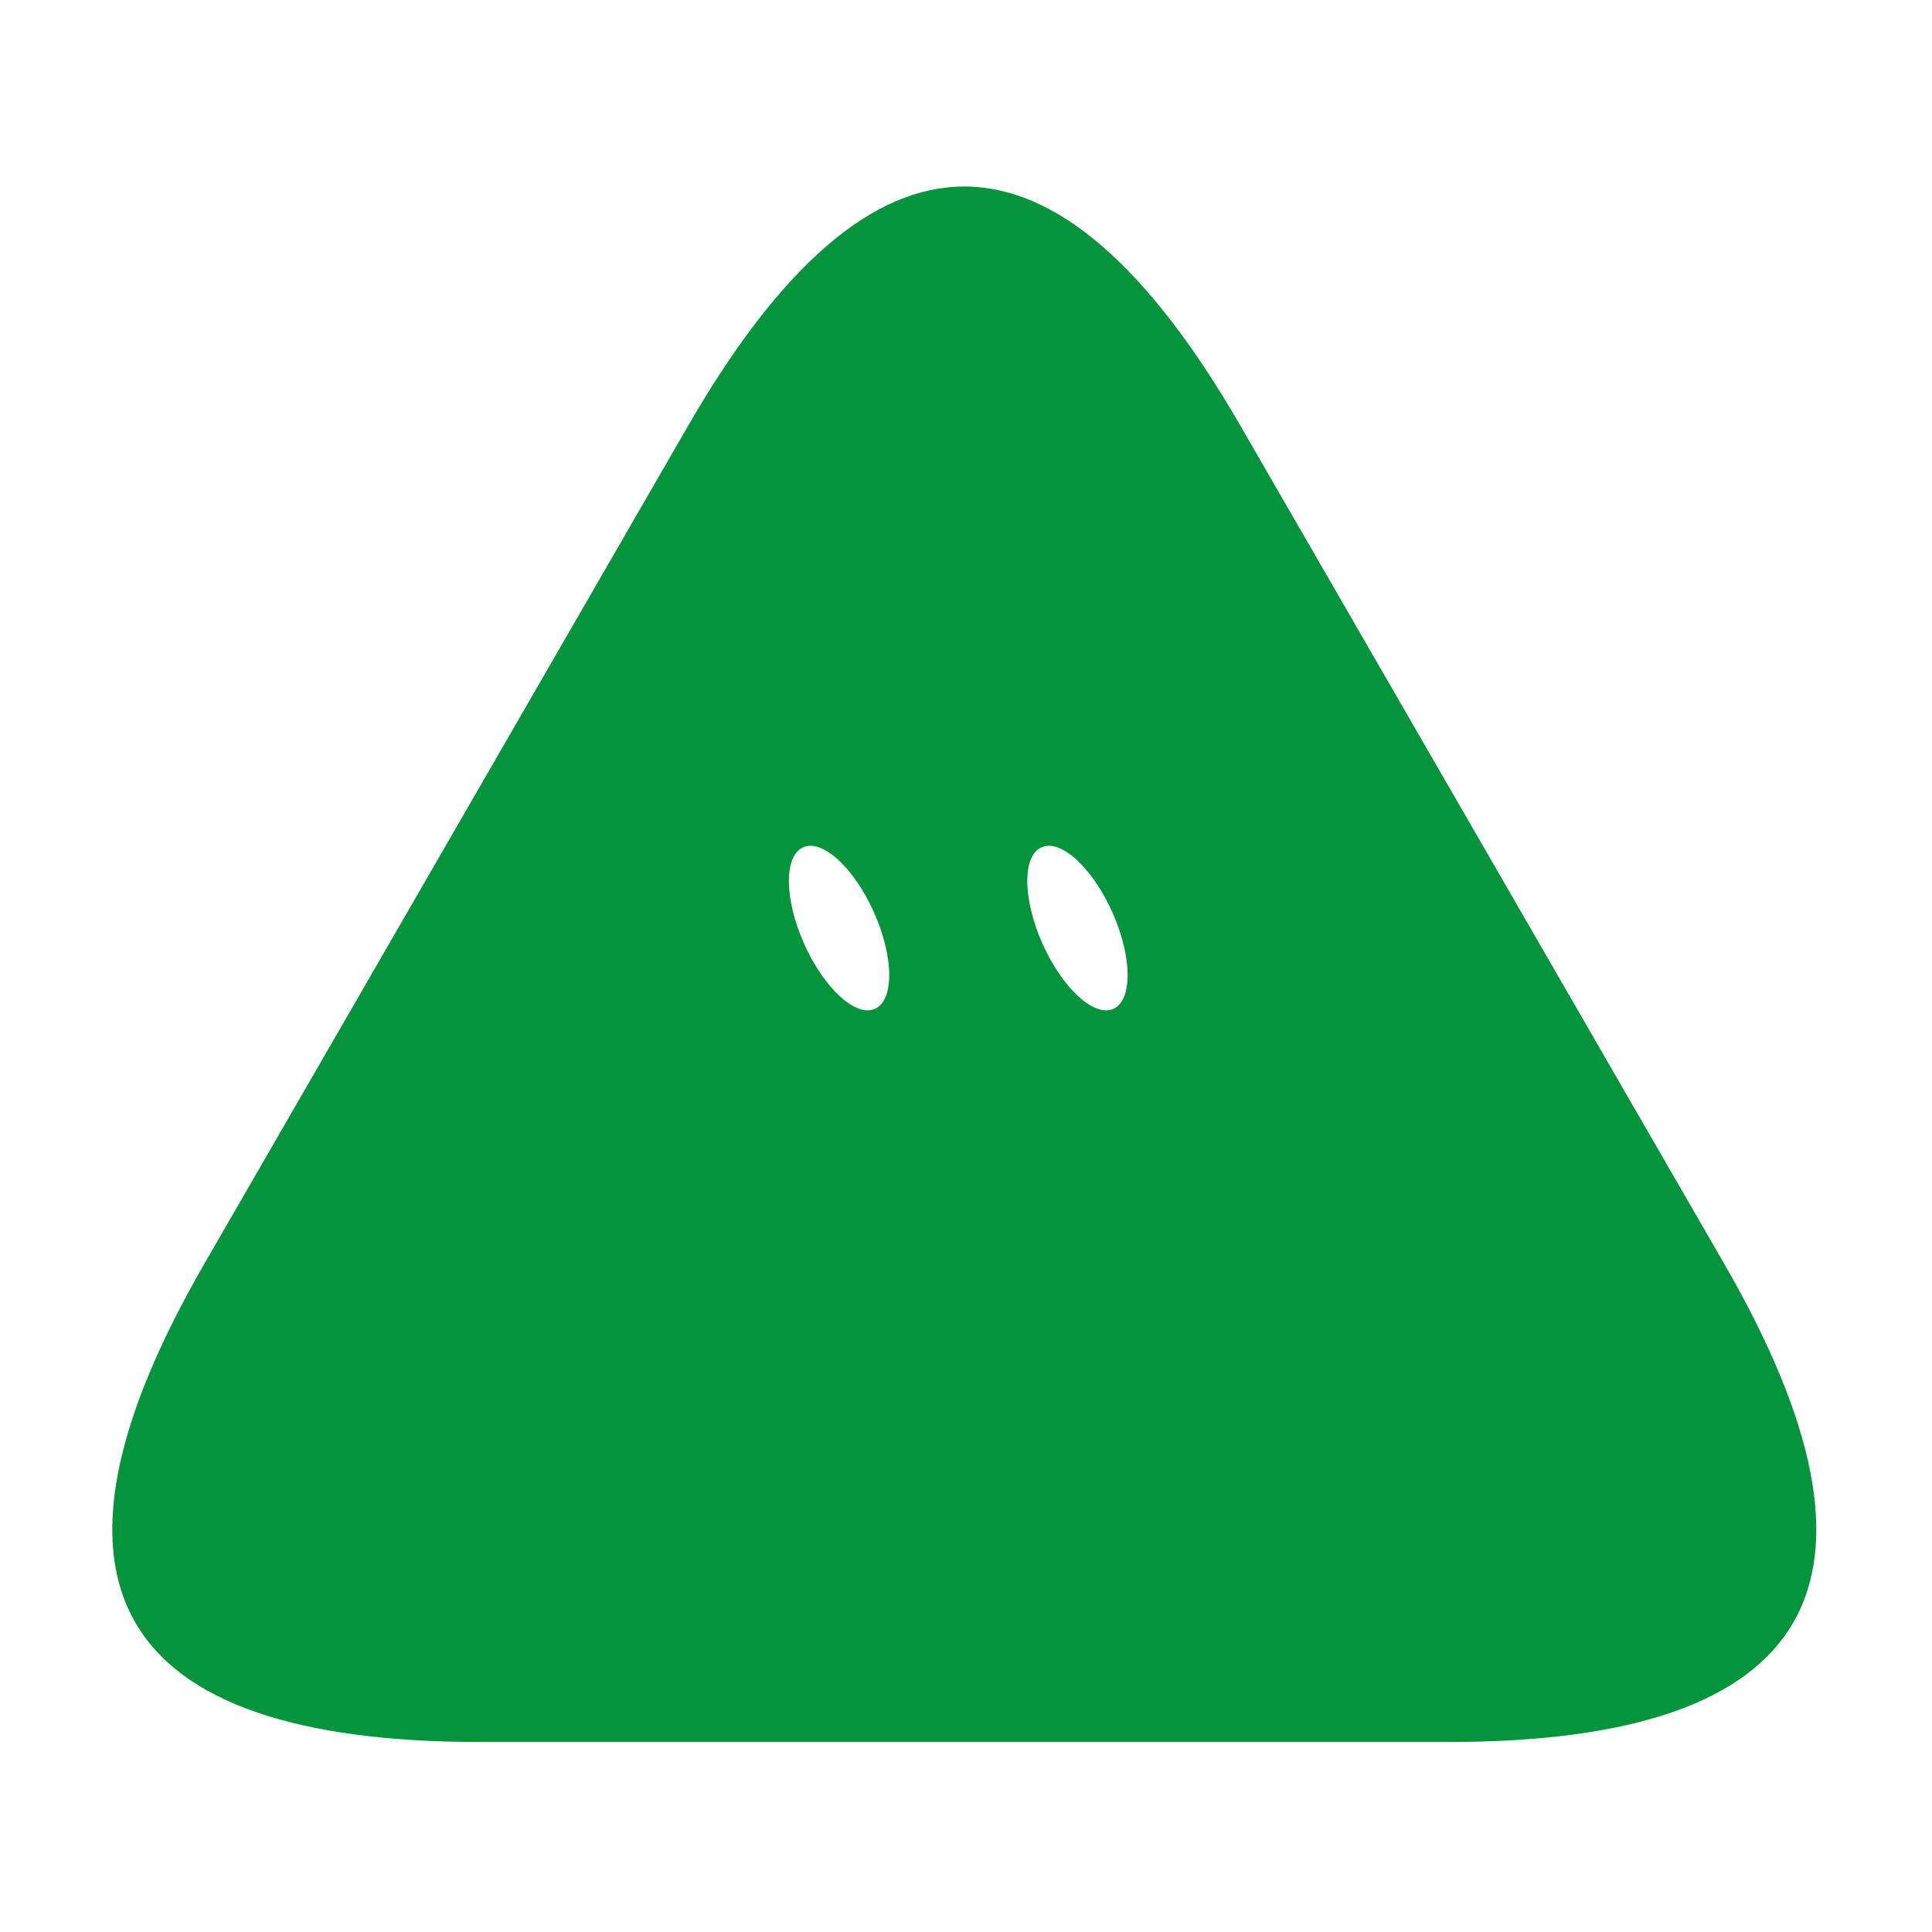
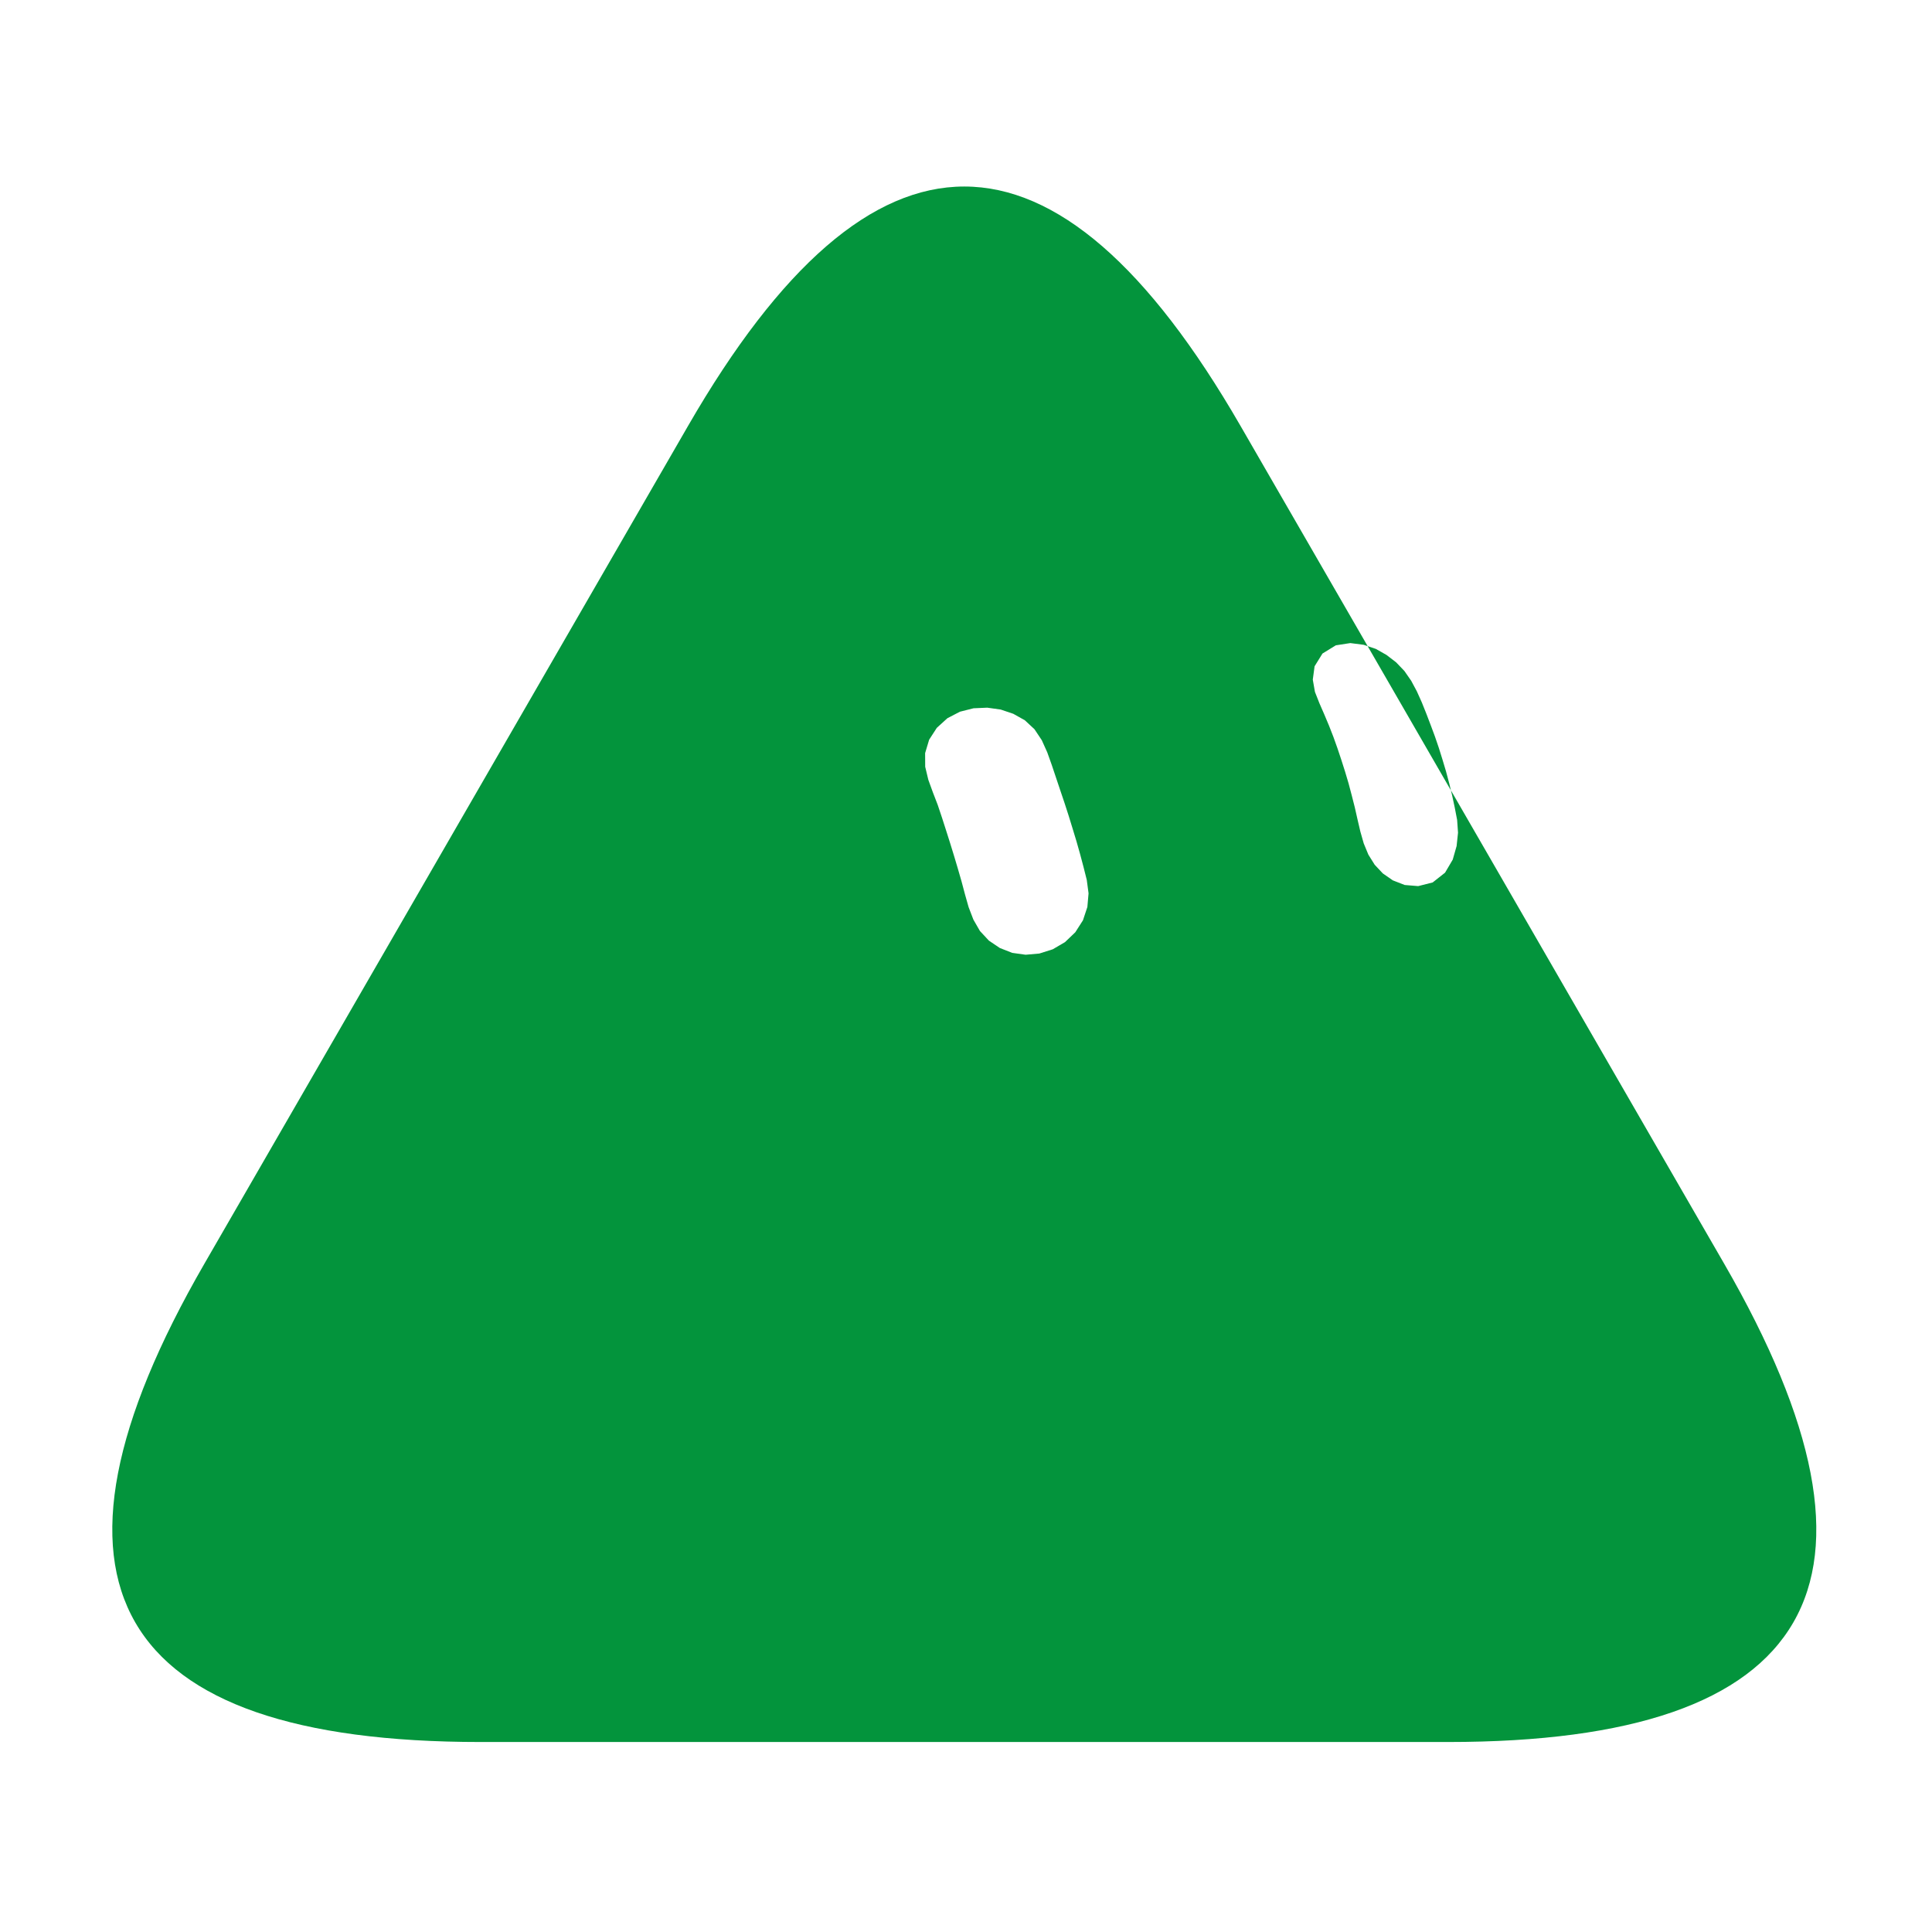
<svg xmlns="http://www.w3.org/2000/svg" width="229" height="229" viewBox="-15 -15 259 259">
  <g class="grok-bot-mark" data-official-id="wedge" data-picker-shape="rounded-triangle">
-     <path class="grok-bot-mark__compound" fill="#03943C" fill-rule="evenodd" d="M77.26 42.06Q114.27 -22.05 151.28 42.06L216.15 154.43Q253.17 218.53 179.14 218.53L49.4 218.53Q-24.62 218.53 12.39 154.43Z M 92.66,98.59 A 5.13,11.85 -24 0,1 102.17,107.32 A 5.13,11.85 -24 0,1 102.30,120.24 A 5.13,11.85 -24 0,1 92.79,111.50 A 5.13,11.85 -24 0,1 92.66,98.59 Z M 124.62,98.59 A 5.13,11.85 -24 0,1 134.13,107.32 A 5.13,11.85 -24 0,1 134.26,120.24 A 5.13,11.85 -24 0,1 124.75,111.50 A 5.13,11.85 -24 0,1 124.62,98.59 Z" />
+     <path class="grok-bot-mark__compound" fill="#03943C" fill-rule="evenodd" d="M77.26 42.06Q114.27 -22.05 151.28 42.06L216.15 154.43Q253.17 218.53 179.14 218.53L49.4 218.53Q-24.62 218.53 12.39 154.43Z M117.35 79.87L119.15 80.12L120.84 80.69L122.39 81.56L123.68 82.76L124.66 84.23L125.39 85.85L125.99 87.53L126.56 89.23L127.13 90.93L127.70 92.62L128.25 94.32L128.78 96.04L129.30 97.75L129.79 99.48L130.25 101.21L130.69 102.96L130.93 104.76L130.77 106.59L130.18 108.37L129.15 109.98L127.77 111.30L126.13 112.26L124.33 112.83L122.49 112.99L120.70 112.74L119.04 112.09L117.57 111.10L116.37 109.81L115.49 108.28L114.85 106.61L114.36 104.88L113.90 103.15L113.40 101.42L112.89 99.71L112.36 97.99L111.82 96.29L111.27 94.58L110.70 92.88L110.06 91.22L109.45 89.54L109.03 87.79L109.02 85.96L109.56 84.16L110.59 82.57L112.01 81.28L113.69 80.41L115.51 79.95Z M166.02 71.21L167.81 71.44L169.44 71.99L170.87 72.80L172.16 73.79L173.27 74.95L174.18 76.26L174.94 77.68L175.60 79.15L176.21 80.67L176.79 82.19L177.36 83.72L177.89 85.27L178.38 86.84L178.85 88.41L179.28 90.02L179.67 91.63L180.02 93.26L180.34 94.92L180.46 96.63L180.27 98.42L179.75 100.24L178.72 101.99L177.06 103.30L175.12 103.79L173.31 103.64L171.72 103.02L170.38 102.09L169.29 100.93L168.44 99.57L167.82 98.07L167.37 96.49L166.99 94.87L166.62 93.23L166.21 91.62L165.79 90.03L165.32 88.45L164.82 86.88L164.30 85.32L163.75 83.78L163.16 82.27L162.53 80.77L161.88 79.28L161.28 77.76L160.99 76.11L161.23 74.32L162.29 72.61L164.08 71.51Z" />
  </g>
</svg>
